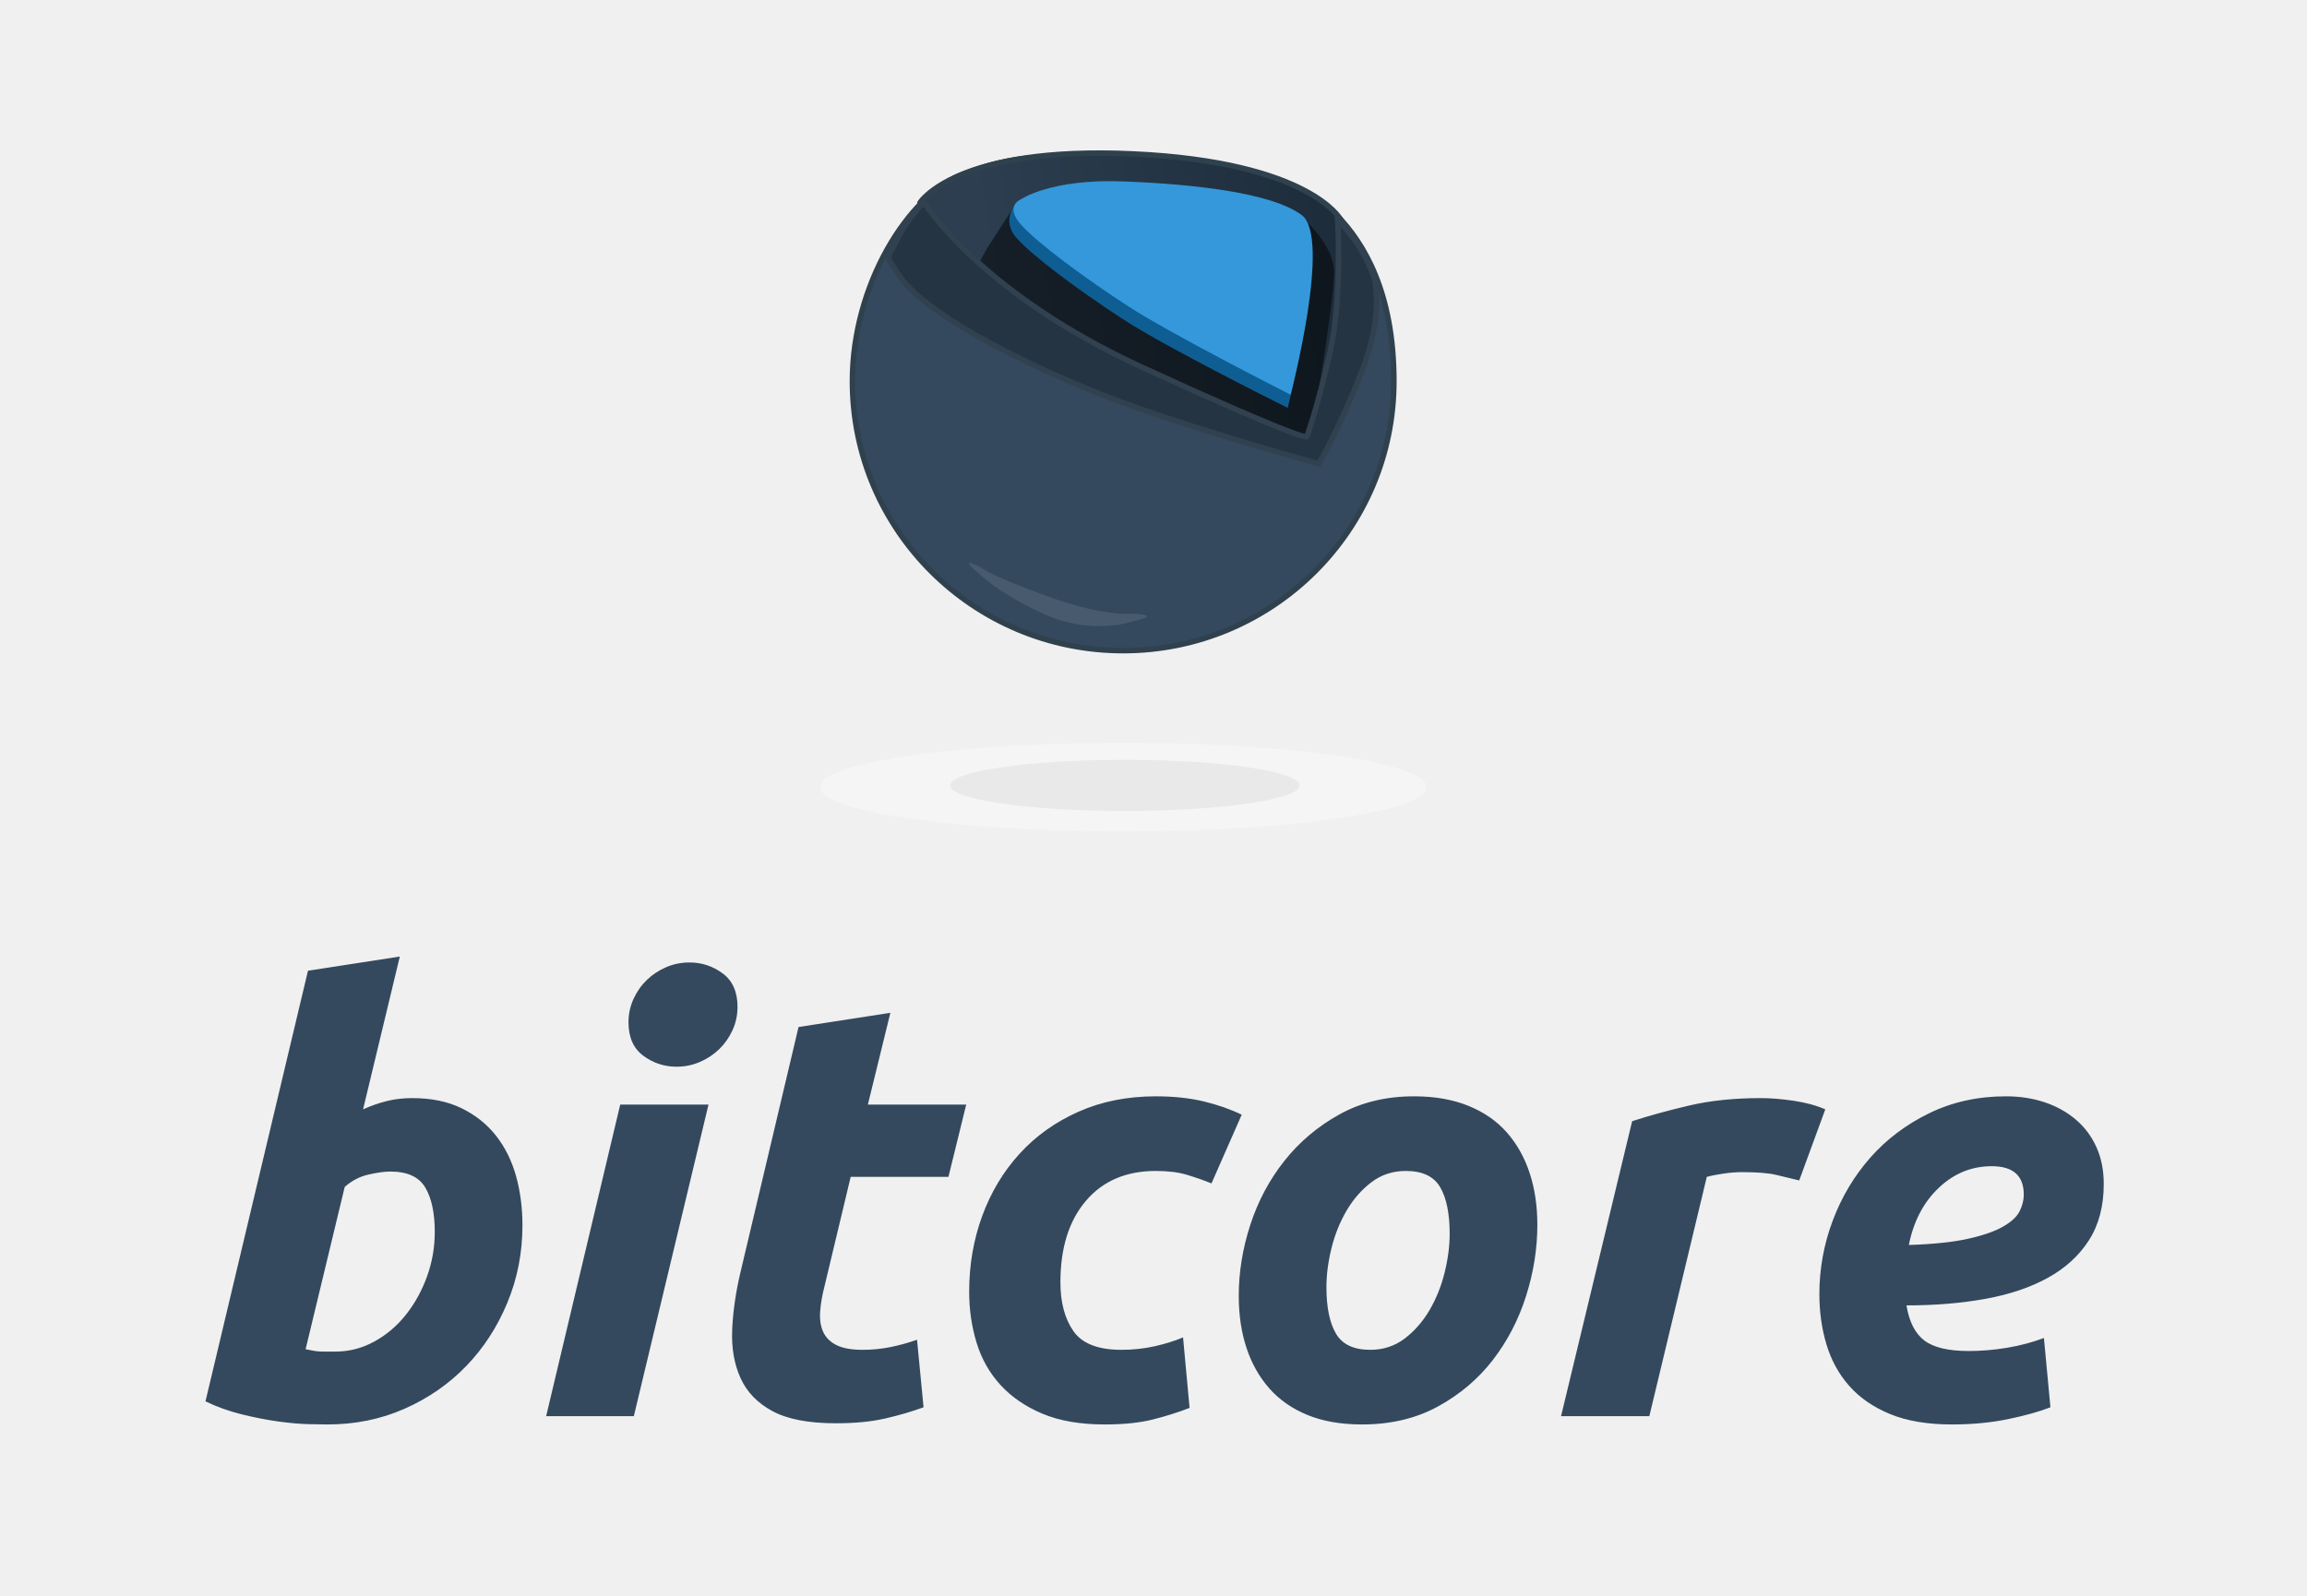
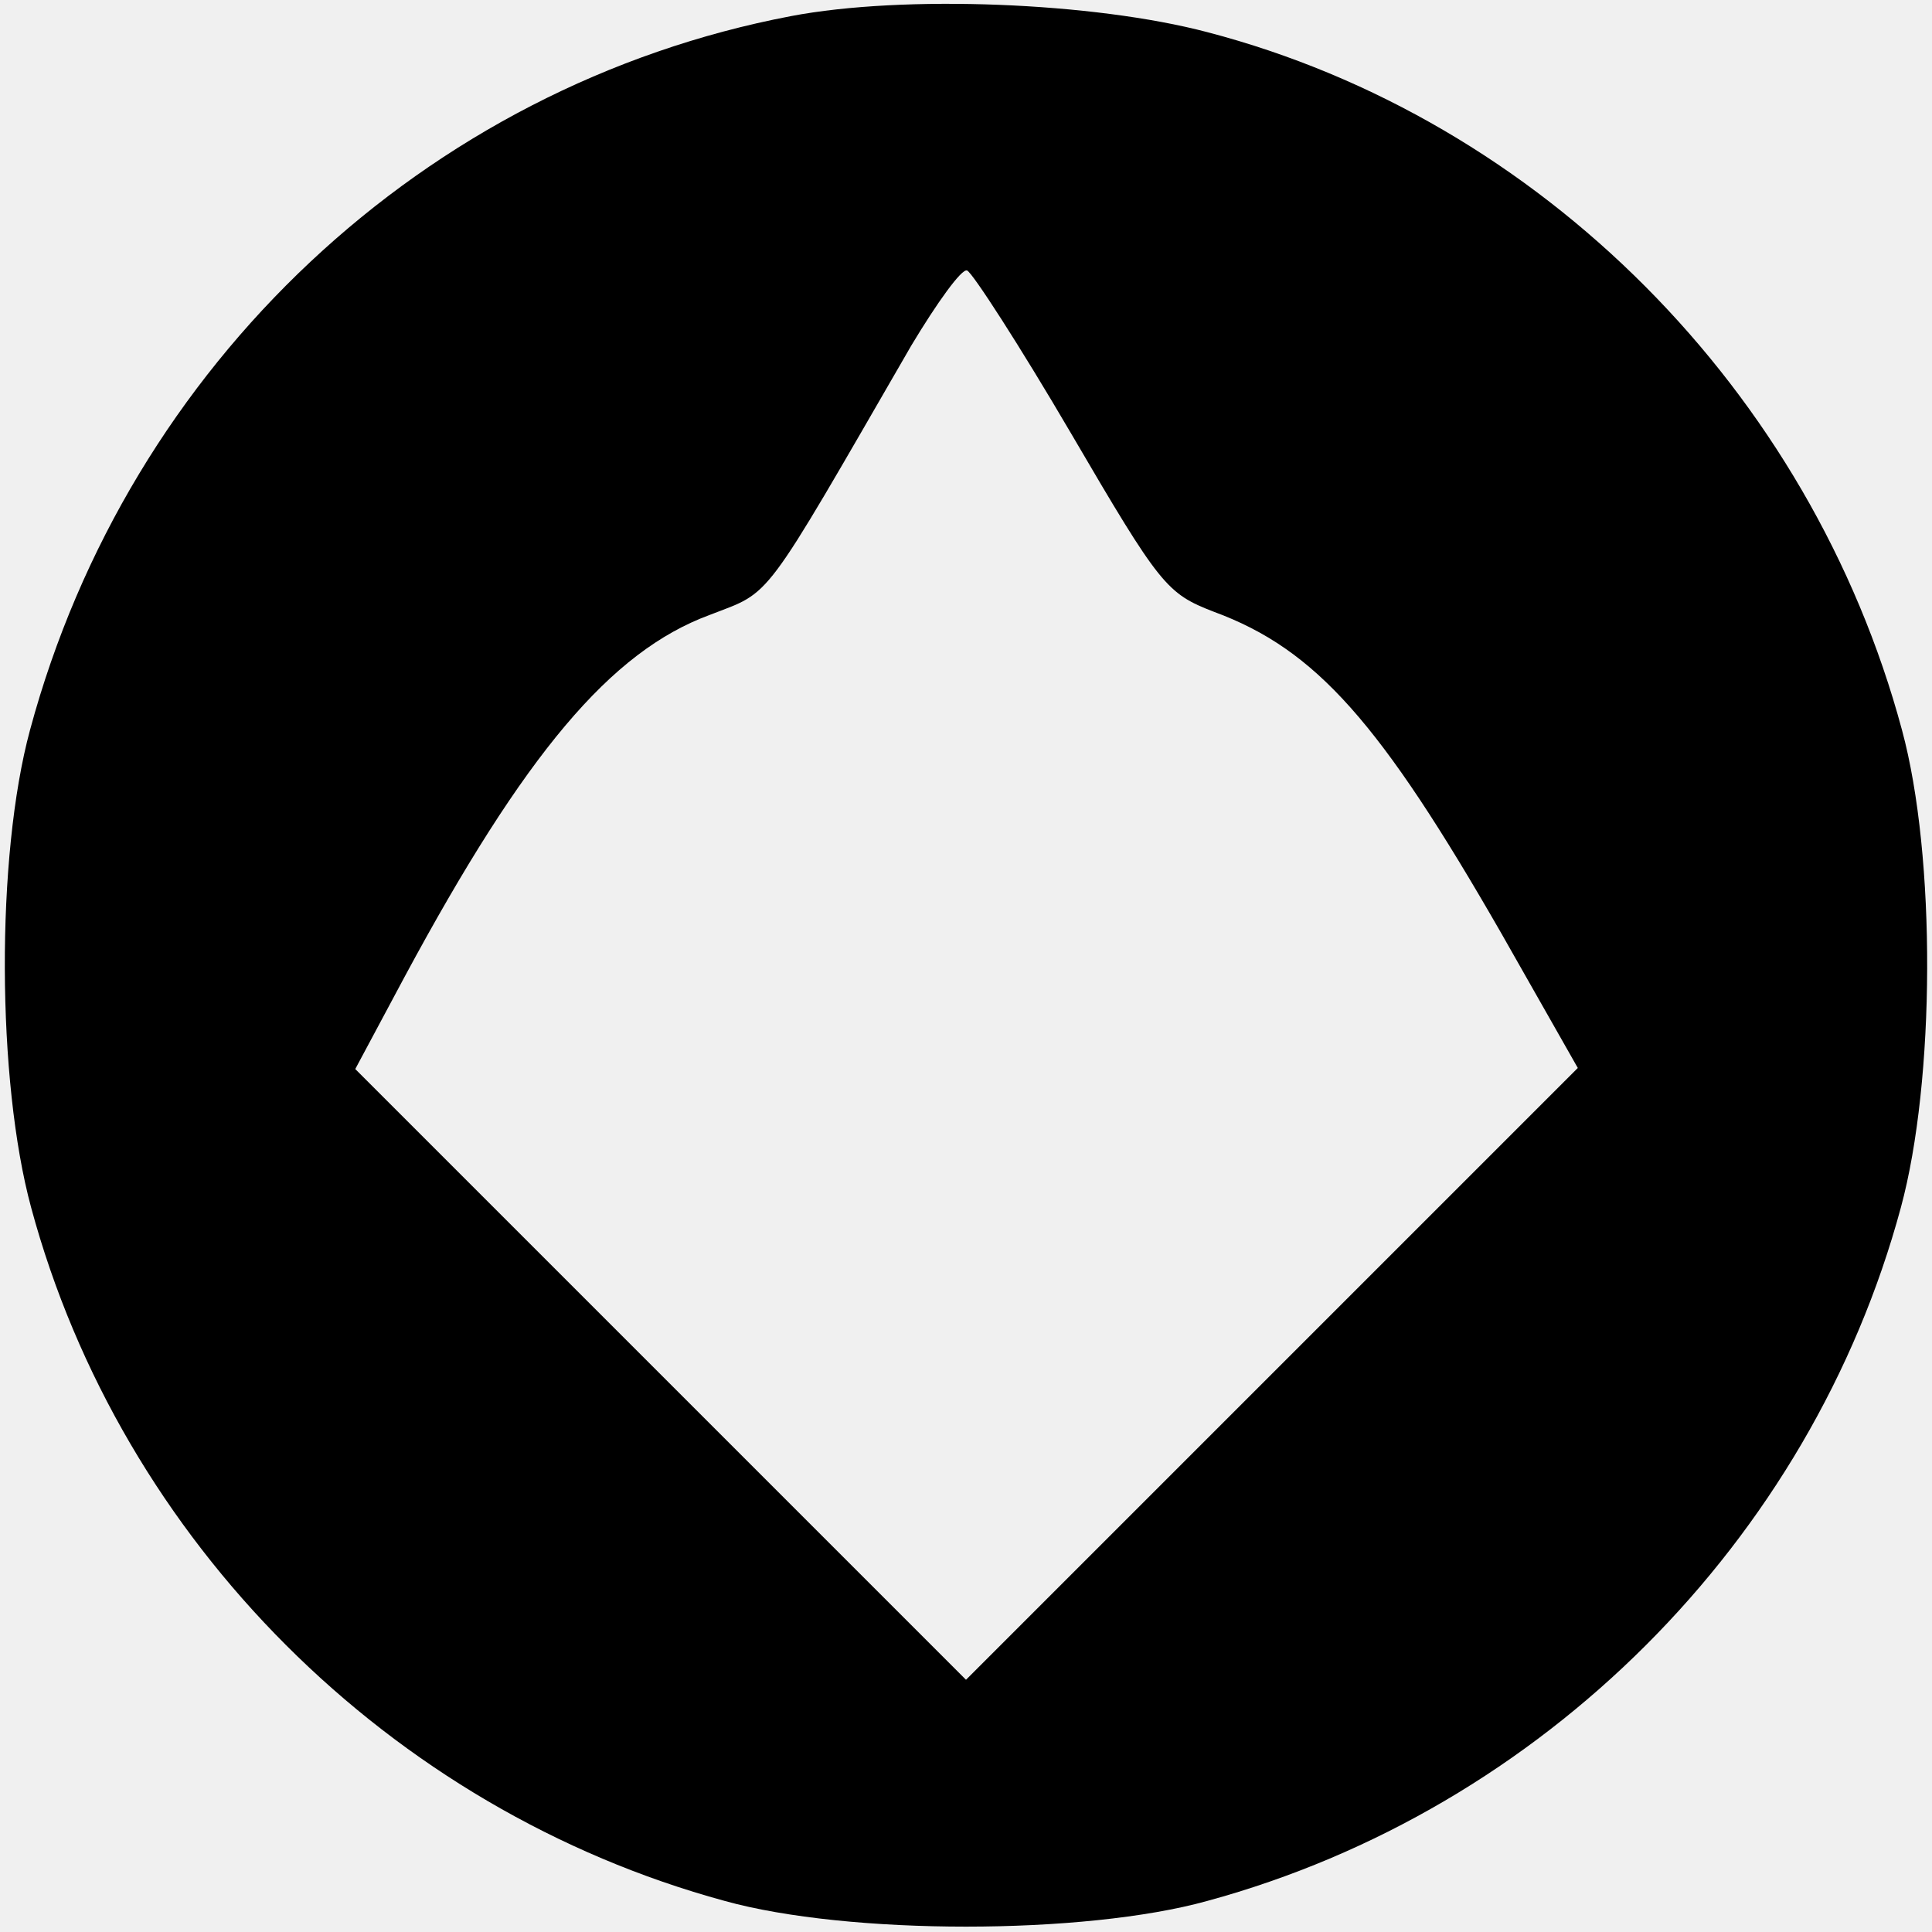
- <svg xmlns="http://www.w3.org/2000/svg" width="211px" height="146px" viewBox="0 0 211 146" version="1.1">
-   <description>Created with Sketch (http://www.bohemiancoding.com/sketch)</description>
-   <defs>
-     <linearGradient x1="15.231%" y1="37.244%" x2="136.883%" y2="24.375%" id="linearGradient-1">
-       <stop stop-color="#2C3E50" offset="0%" />
-       <stop stop-color="#162431" offset="100%" />
-     </linearGradient>
-   </defs>
-   <g id="Page-1" stroke="none" stroke-width="1" fill="none" fill-rule="evenodd">
-     <g id="Artboard-1-1" transform="translate(-508, -78)">
-       <g id="Group-copy-+-bitcore-copy" transform="translate(527, 92)">
-         <g id="Group-copy" transform="translate(56, 0)">
-           <path d="M27.725,45.526 C41.401,45.526 52.488,34.491 52.488,20.877 C52.488,12.74 49.728,8.24 47.295,5.726 C44.862,3.212 35.089,0.332 27.348,0.332 C20.583,0.332 18.063,0.037 13.074,1.935 C8.085,3.833 2.961,12.049 2.961,20.877 C2.961,34.491 14.048,45.526 27.725,45.526 Z" id="Oval-6" stroke="#30414E" stroke-width="0.5" fill="#34495E" />
-           <path d="M9.171,4.51 C9.171,4.51 12.476,-0.676 28.65,0.081 C44.825,0.839 47.601,6.073 47.601,6.073 L48.274,11.224 L47.601,17.327 L45.942,24.52 L44.891,27.324 L27.137,19.192 L19.908,14.686 L13.682,9.823 L10.466,6.548 L9.171,4.51 Z" id="Path-133" stroke="#30414E" stroke-width="0.5" fill="url(#linearGradient-1)" />
-           <path d="M17.926,4.617 L15.275,8.718 L14.192,10.693 L29.345,21.295 L44.877,26.015 C44.877,26.015 46.977,14.187 47.019,10.923 C47.051,8.421 44.164,5.958 44.164,5.958 L44.45,14.035 L42.769,22.709 L32.255,17.391 L25.178,13.117 L18.784,8.415 L18.054,6.623 L17.926,4.617 Z" id="Path" opacity="0.5" fill="#000000" />
-           <path d="M7,8 C8,6 9.5,4.5 9.5,4.5 C9.5,4.5 14.521,12.745 29.523,19.631 C44.526,26.516 44.526,25.954 44.526,25.954 C44.526,25.954 45.604,22.946 46.685,18.024 C47.765,13.102 47.345,6.122 47.345,6.122 C47.345,6.122 48.412,7.145 49.315,8.572 C50.218,9.999 50.694,11.481 50.694,11.481 C50.694,11.481 51.639,14.639 49.55,19.987 C47.461,25.335 45.609,28.43 45.609,28.43 C45.609,28.43 32.564,24.84 25.313,21.922 C18.062,19.005 9.228,14.505 7.084,10.967 C6.06,9.277 6,10 7,8 Z" id="Path-131" stroke="#31414F" stroke-width="0.5" fill="#243443" />
-           <path d="M18.046,4.489 C18.046,4.489 23.716,3.393 30.734,3.915 C37.751,4.438 40.907,4.857 43.662,6.907 C46.416,8.957 42.774,23.315 42.774,23.315 C42.774,23.315 31.701,17.815 27.678,15.184 C23.655,12.553 19.534,9.519 17.986,7.779 C16.438,6.039 18.046,4.489 18.046,4.489 Z" id="Path-132" fill="#0E5E93" />
-           <path d="M18.382,4.23 C18.382,4.23 21.097,2.352 27.636,2.594 C34.176,2.835 41.303,3.626 44.058,5.676 C46.812,7.726 43.041,22.113 43.041,22.113 C43.041,22.113 32.111,16.573 28.168,14.009 C24.226,11.445 19.93,8.288 18.382,6.548 C16.834,4.808 18.382,4.23 18.382,4.23 Z" id="Path-132" fill="#3498DB" />
-           <path d="M28.706,36.28 C29.482,34.822 29.258,34.675 28.141,35.892 C28.141,35.892 26.857,37.993 21.897,40.862 C16.937,43.731 16.065,43.804 16.065,43.804 C14.531,44.397 14.614,44.66 16.241,44.331 C16.241,44.331 18.944,44.125 23.158,42.038 C27.373,39.951 28.706,36.28 28.706,36.28 Z" id="Path-116" fill-opacity="0.1" fill="#FFFFFF" transform="translate(21.68533, 39.53691) rotate(50) translate(-21.68533, -39.53691) " />
-           <ellipse id="Oval-6" fill="#F5F5F5" cx="27.725" cy="58.01" rx="27.725" ry="4.054" />
-           <ellipse id="Oval-6" fill="#E9E9E9" cx="27.881" cy="57.854" rx="15.977" ry="2.339" />
-         </g>
-         <path d="M18.705,86.461 C20.439,86.461 21.938,86.768 23.202,87.382 C24.467,87.996 25.514,88.827 26.345,89.874 C27.176,90.922 27.79,92.15 28.188,93.559 C28.585,94.968 28.784,96.485 28.784,98.111 C28.784,100.604 28.323,102.961 27.402,105.182 C26.481,107.404 25.225,109.337 23.636,110.981 C22.046,112.624 20.168,113.925 18,114.882 C15.833,115.839 13.485,116.318 10.956,116.318 C10.631,116.318 10.062,116.309 9.249,116.291 C8.436,116.273 7.506,116.192 6.458,116.047 C5.411,115.903 4.3,115.686 3.126,115.397 C1.952,115.108 0.841,114.71 -0.207,114.205 L9.168,74.81 L17.567,73.51 L14.207,87.49 C14.93,87.165 15.652,86.912 16.375,86.731 C17.097,86.551 17.874,86.461 18.705,86.461 Z M11.66,109.653 C12.925,109.653 14.117,109.346 15.237,108.732 C16.357,108.118 17.323,107.296 18.136,106.266 C18.949,105.237 19.59,104.072 20.059,102.771 C20.529,101.471 20.764,100.116 20.764,98.707 C20.764,96.973 20.475,95.618 19.897,94.643 C19.319,93.668 18.253,93.18 16.7,93.18 C16.194,93.18 15.535,93.27 14.722,93.451 C13.909,93.631 13.178,94.011 12.527,94.589 L8.951,109.436 C9.168,109.472 9.357,109.508 9.52,109.545 C9.682,109.581 9.854,109.608 10.035,109.626 C10.215,109.644 10.432,109.653 10.685,109.653 L11.66,109.653 Z M38.971,115.559 L30.951,115.559 L37.725,87.057 L45.799,87.057 L38.971,115.559 Z M42.872,83.589 C41.753,83.589 40.741,83.254 39.838,82.586 C38.935,81.918 38.483,80.897 38.483,79.525 C38.483,78.766 38.637,78.052 38.944,77.384 C39.251,76.716 39.657,76.138 40.163,75.65 C40.669,75.162 41.256,74.774 41.924,74.485 C42.592,74.196 43.306,74.052 44.065,74.052 C45.184,74.052 46.196,74.386 47.099,75.054 C48.002,75.722 48.454,76.743 48.454,78.116 C48.454,78.874 48.3,79.588 47.993,80.256 C47.686,80.924 47.28,81.502 46.774,81.99 C46.268,82.478 45.681,82.866 45.013,83.155 C44.345,83.444 43.631,83.589 42.872,83.589 Z M54.035,79.958 L62.434,78.658 L60.375,87.057 L69.37,87.057 L67.745,93.668 L58.804,93.668 L56.419,103.638 C56.203,104.469 56.067,105.246 56.013,105.968 C55.959,106.691 56.049,107.314 56.284,107.838 C56.519,108.361 56.925,108.768 57.503,109.057 C58.081,109.346 58.876,109.49 59.887,109.49 C60.754,109.49 61.594,109.409 62.407,109.247 C63.22,109.084 64.042,108.858 64.873,108.569 L65.469,114.747 C64.385,115.144 63.211,115.487 61.947,115.776 C60.682,116.065 59.183,116.21 57.449,116.21 C54.956,116.21 53.024,115.839 51.651,115.099 C50.278,114.358 49.303,113.347 48.725,112.064 C48.147,110.782 47.894,109.31 47.966,107.648 C48.038,105.986 48.291,104.234 48.725,102.392 L54.035,79.958 Z M69.641,104.18 C69.641,101.723 70.039,99.411 70.833,97.244 C71.628,95.076 72.766,93.18 74.247,91.554 C75.728,89.929 77.526,88.646 79.639,87.707 C81.752,86.768 84.109,86.298 86.71,86.298 C88.336,86.298 89.79,86.452 91.073,86.759 C92.355,87.066 93.52,87.472 94.568,87.978 L91.804,94.264 C91.082,93.975 90.332,93.713 89.555,93.478 C88.779,93.243 87.83,93.126 86.71,93.126 C84.001,93.126 81.87,94.038 80.316,95.862 C78.763,97.686 77.986,100.17 77.986,103.313 C77.986,105.155 78.384,106.646 79.178,107.783 C79.973,108.921 81.436,109.49 83.568,109.49 C84.615,109.49 85.627,109.382 86.602,109.165 C87.577,108.948 88.444,108.678 89.203,108.352 L89.799,114.801 C88.788,115.198 87.677,115.55 86.467,115.857 C85.256,116.165 83.784,116.318 82.05,116.318 C79.81,116.318 77.914,115.993 76.361,115.343 C74.807,114.692 73.525,113.816 72.513,112.715 C71.502,111.613 70.77,110.321 70.319,108.84 C69.867,107.359 69.641,105.806 69.641,104.18 Z M105.568,116.318 C103.653,116.318 101.991,116.029 100.582,115.451 C99.174,114.873 98.009,114.06 97.087,113.013 C96.166,111.965 95.471,110.728 95.001,109.301 C94.532,107.874 94.297,106.293 94.297,104.559 C94.297,102.392 94.649,100.224 95.353,98.057 C96.058,95.889 97.096,93.938 98.469,92.204 C99.842,90.47 101.522,89.053 103.509,87.951 C105.496,86.849 107.771,86.298 110.336,86.298 C112.215,86.298 113.868,86.587 115.294,87.165 C116.721,87.743 117.895,88.556 118.817,89.603 C119.738,90.651 120.433,91.888 120.903,93.315 C121.373,94.742 121.607,96.323 121.607,98.057 C121.607,100.224 121.264,102.392 120.578,104.559 C119.891,106.727 118.88,108.678 117.543,110.412 C116.207,112.146 114.536,113.563 112.531,114.665 C110.526,115.767 108.205,116.318 105.568,116.318 Z M109.578,93.126 C108.386,93.126 107.338,93.469 106.435,94.155 C105.532,94.842 104.773,95.709 104.159,96.756 C103.545,97.804 103.084,98.951 102.777,100.197 C102.47,101.443 102.316,102.627 102.316,103.746 C102.316,105.589 102.605,107.007 103.184,108 C103.762,108.994 104.809,109.49 106.326,109.49 C107.519,109.49 108.566,109.147 109.469,108.461 C110.372,107.774 111.131,106.907 111.745,105.86 C112.359,104.812 112.82,103.665 113.127,102.419 C113.434,101.173 113.588,99.989 113.588,98.87 C113.588,97.027 113.299,95.609 112.721,94.616 C112.143,93.622 111.095,93.126 109.578,93.126 Z M145.558,93.993 C144.836,93.812 144.122,93.64 143.418,93.478 C142.714,93.315 141.675,93.234 140.302,93.234 C139.796,93.234 139.236,93.279 138.622,93.369 C138.008,93.46 137.502,93.559 137.105,93.668 L131.849,115.559 L123.775,115.559 L130.277,88.574 C131.831,88.068 133.574,87.589 135.507,87.138 C137.439,86.686 139.616,86.461 142.036,86.461 C142.939,86.461 143.942,86.542 145.044,86.704 C146.145,86.867 147.112,87.129 147.943,87.49 L145.558,93.993 Z M147.401,104.397 C147.401,102.085 147.807,99.845 148.62,97.677 C149.433,95.51 150.58,93.586 152.061,91.906 C153.542,90.227 155.339,88.872 157.453,87.842 C159.566,86.813 161.905,86.298 164.47,86.298 C165.734,86.298 166.908,86.479 167.992,86.84 C169.076,87.201 170.024,87.725 170.837,88.411 C171.65,89.098 172.282,89.938 172.734,90.931 C173.185,91.924 173.411,93.053 173.411,94.318 C173.411,96.341 172.959,98.057 172.056,99.466 C171.153,100.875 169.898,102.021 168.29,102.907 C166.683,103.792 164.777,104.433 162.573,104.83 C160.37,105.228 157.967,105.426 155.366,105.426 C155.619,106.944 156.17,108.018 157.019,108.65 C157.868,109.283 159.214,109.599 161.056,109.599 C162.212,109.599 163.386,109.499 164.578,109.301 C165.77,109.102 166.89,108.804 167.938,108.407 L168.534,114.747 C167.522,115.144 166.231,115.505 164.66,115.83 C163.088,116.155 161.381,116.318 159.539,116.318 C157.299,116.318 155.412,116.002 153.876,115.37 C152.341,114.738 151.095,113.88 150.137,112.796 C149.18,111.712 148.485,110.448 148.051,109.003 C147.618,107.558 147.401,106.022 147.401,104.397 Z M163.169,92.692 C161.327,92.692 159.71,93.351 158.32,94.67 C156.929,95.989 156.017,97.732 155.583,99.899 C157.823,99.827 159.629,99.637 161.002,99.33 C162.375,99.023 163.44,98.653 164.199,98.219 C164.958,97.786 165.463,97.316 165.716,96.81 C165.969,96.305 166.096,95.799 166.096,95.293 C166.096,93.559 165.12,92.692 163.169,92.692 Z" id="bitcore-copy" fill="#34495E" />
-       </g>
-     </g>
+ <svg xmlns="http://www.w3.org/2000/svg" version="1.0" width="180pt" height="180pt" viewBox="0 0 180 180" preserveAspectRatio="xMidYMid meet">
+   <g transform="translate(0,180) scale(0.1,-0.1)" fill="#000000" stroke="none">
+     <path d="M737 1785 c-341 -65 -617 -324 -709 -665 -32 -118 -31 -327 1 -445 84 -311 334 -561 646 -646 115 -32 335 -32 450 0 312 85 562 335 646 646 32 118 33 327 1 445 -85 316 -337 569 -647 650 -106 28 -283 35 -388 15z m261 -389 c83 -142 89 -149 133 -166 95 -35 155 -103 268 -300 l71 -125 -285 -285 -285 -285 -285 285 -284 284 46 86 c112 208 192 303 284 337 59 23 47 7 188 251 24 40 47 72 52 70 5 -2 49 -70 97 -152z" />
  </g>
</svg>
